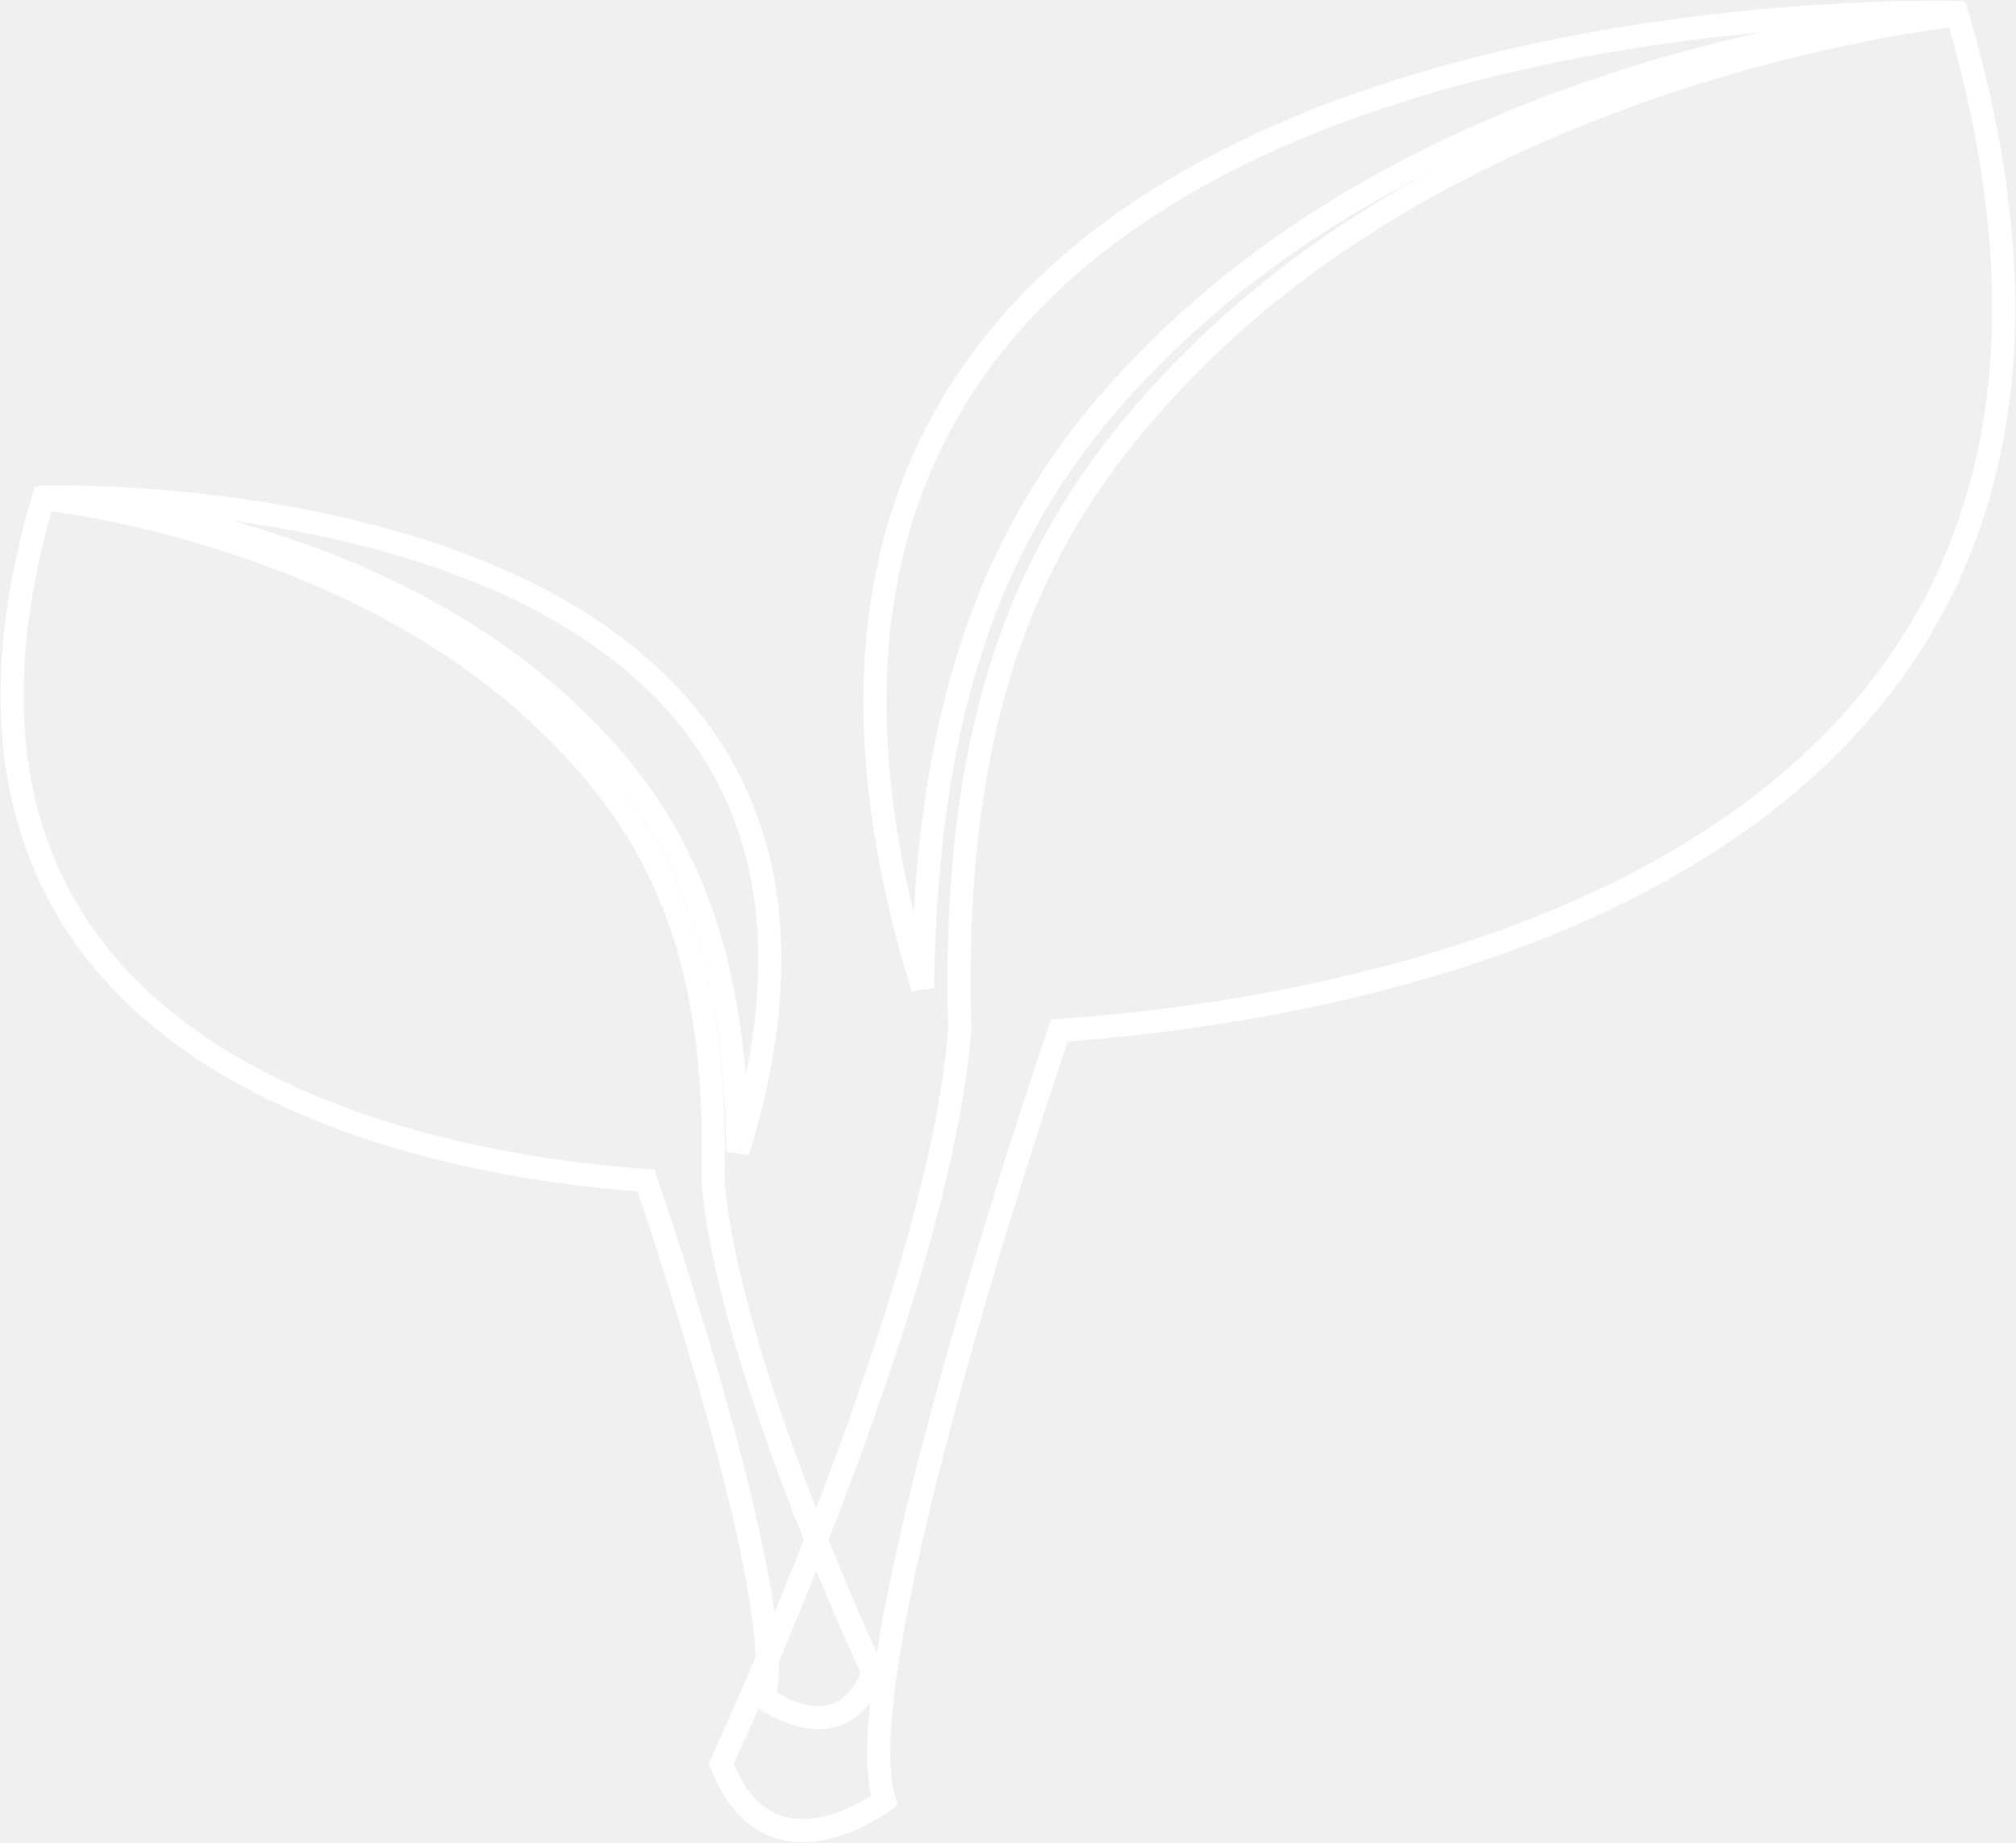
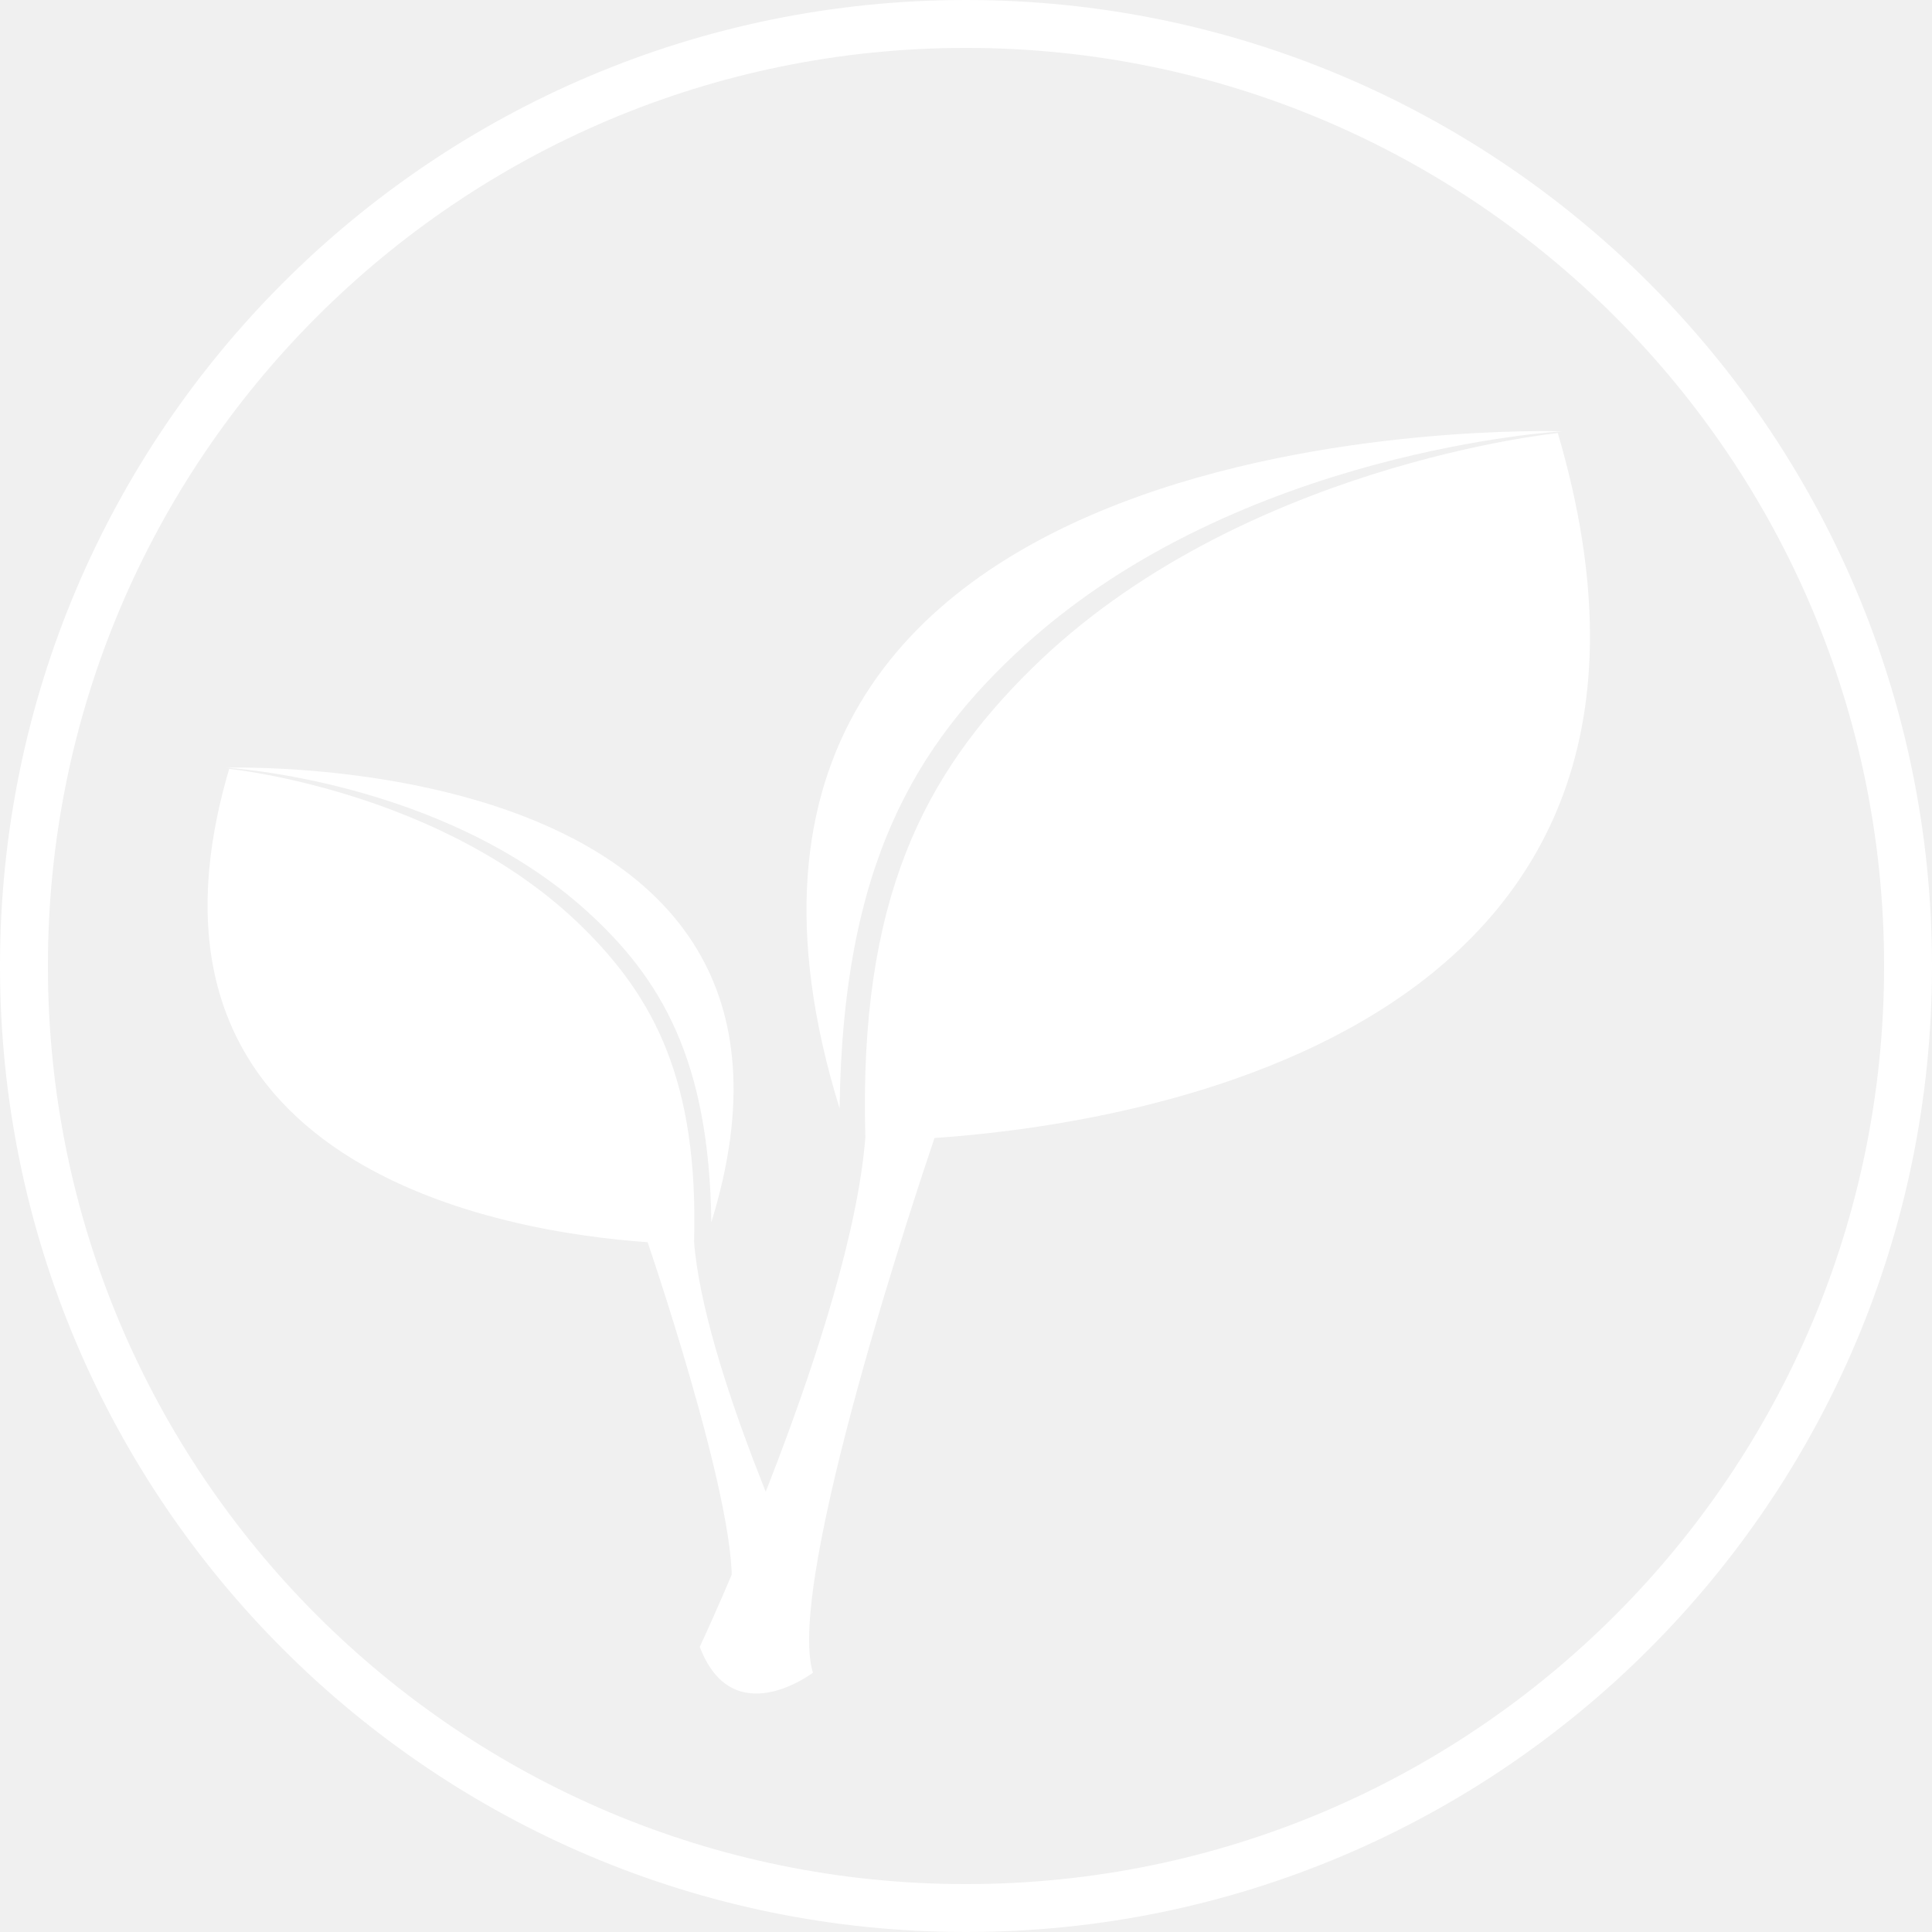
- <svg xmlns="http://www.w3.org/2000/svg" width="87.639" height="80.111" viewBox="0 0 87.639 80.111">
-   <g id="logo" transform="translate(-39.602 -28.947)">
-     <g id="Group_1" data-name="Group 1" transform="translate(70.951 29.479)">
-       <path id="Path_1" data-name="Path 1" d="M404.261,42.861c13.5-12.231,33.611-13.368,33.611-13.368s-58.97-2.02-45.237,42.41C392.818,56.733,397.334,49.135,404.261,42.861Z" transform="translate(-383.875 -29.479)" fill="none" stroke="#fff" stroke-width="1" />
-       <path id="Path_2" data-name="Path 2" d="M381.847,30.623s-20.039,2-33,14.8c-6.62,6.537-10.794,14.285-10.369,29.314-.919,11.74-10.37,31.907-10.37,31.907,2.073,5.444,7.089,1.616,7.089,1.616-1.774-5.632,6.792-31.071,7.613-33.485C355.789,73.875,392.848,68.029,381.847,30.623Z" transform="translate(-328.106 -30.501)" fill="none" stroke="#fff" stroke-width="1" />
+ <svg xmlns="http://www.w3.org/2000/svg" width="121" height="121" viewBox="0 0 121 121">
+   <g id="Group_1" data-name="Group 1" transform="translate(-889 -528)">
+     <g id="logo" transform="translate(861.873 525.521)">
+       <g id="Group_1-2" data-name="Group 1" transform="translate(70.951 29.479)">
+         <path id="Path_1" data-name="Path 1" d="M404.261,42.861c13.5-12.231,33.611-13.368,33.611-13.368s-58.97-2.02-45.237,42.41C392.818,56.733,397.334,49.135,404.261,42.861Z" transform="translate(-383.875 -29.479)" fill="#fff" />
+         <path id="Path_2" data-name="Path 2" d="M381.847,30.623s-20.039,2-33,14.8c-6.62,6.537-10.794,14.285-10.369,29.314-.919,11.74-10.37,31.907-10.37,31.907,2.073,5.444,7.089,1.616,7.089,1.616-1.774-5.632,6.792-31.071,7.613-33.485C355.789,73.875,392.848,68.029,381.847,30.623Z" transform="translate(-328.106 -30.501)" fill="#fff" />
+       </g>
+       <g id="Group_2" data-name="Group 2" transform="translate(40.127 50.552)">
+         <path id="Path_3" data-name="Path 3" d="M73.721,235.335c-9.065-8.211-22.564-8.974-22.564-8.974s39.589-1.356,30.369,28.471C81.4,244.649,78.371,239.547,73.721,235.335Z" transform="translate(-49.976 -226.352)" fill="#fff" />
+         <path id="Path_4" data-name="Path 4" d="M41.479,227.119s13.453,1.345,22.156,9.939c4.444,4.388,7.246,9.59,6.961,19.68.617,7.881,6.961,21.42,6.961,21.42-1.391,3.654-4.759,1.085-4.759,1.085,1.191-3.781-4.559-20.859-5.111-22.48C58.972,256.155,34.093,252.231,41.479,227.119Z" transform="translate(-40.127 -227.037)" fill="#fff" />
+       </g>
    </g>
-     <g id="Group_2" data-name="Group 2" transform="translate(40.127 50.552)">
-       <path id="Path_3" data-name="Path 3" d="M73.721,235.335c-9.065-8.211-22.564-8.974-22.564-8.974s39.589-1.356,30.369,28.471C81.4,244.649,78.371,239.547,73.721,235.335Z" transform="translate(-49.976 -226.352)" fill="none" stroke="#fff" stroke-width="1" />
-       <path id="Path_4" data-name="Path 4" d="M41.479,227.119s13.453,1.345,22.156,9.939c4.444,4.388,7.246,9.59,6.961,19.68.617,7.881,6.961,21.42,6.961,21.42-1.391,3.654-4.759,1.085-4.759,1.085,1.191-3.781-4.559-20.859-5.111-22.48C58.972,256.155,34.093,252.231,41.479,227.119Z" transform="translate(-40.127 -227.037)" fill="none" stroke="#fff" stroke-width="1" />
+     <g id="Ellipse_1" data-name="Ellipse 1" transform="translate(889 528)" fill="none" stroke="#fff" stroke-width="3">
+       <circle cx="60.5" cy="60.5" r="60.5" stroke="none" />
+       <circle cx="60.5" cy="60.5" r="59" fill="none" />
    </g>
  </g>
</svg>
